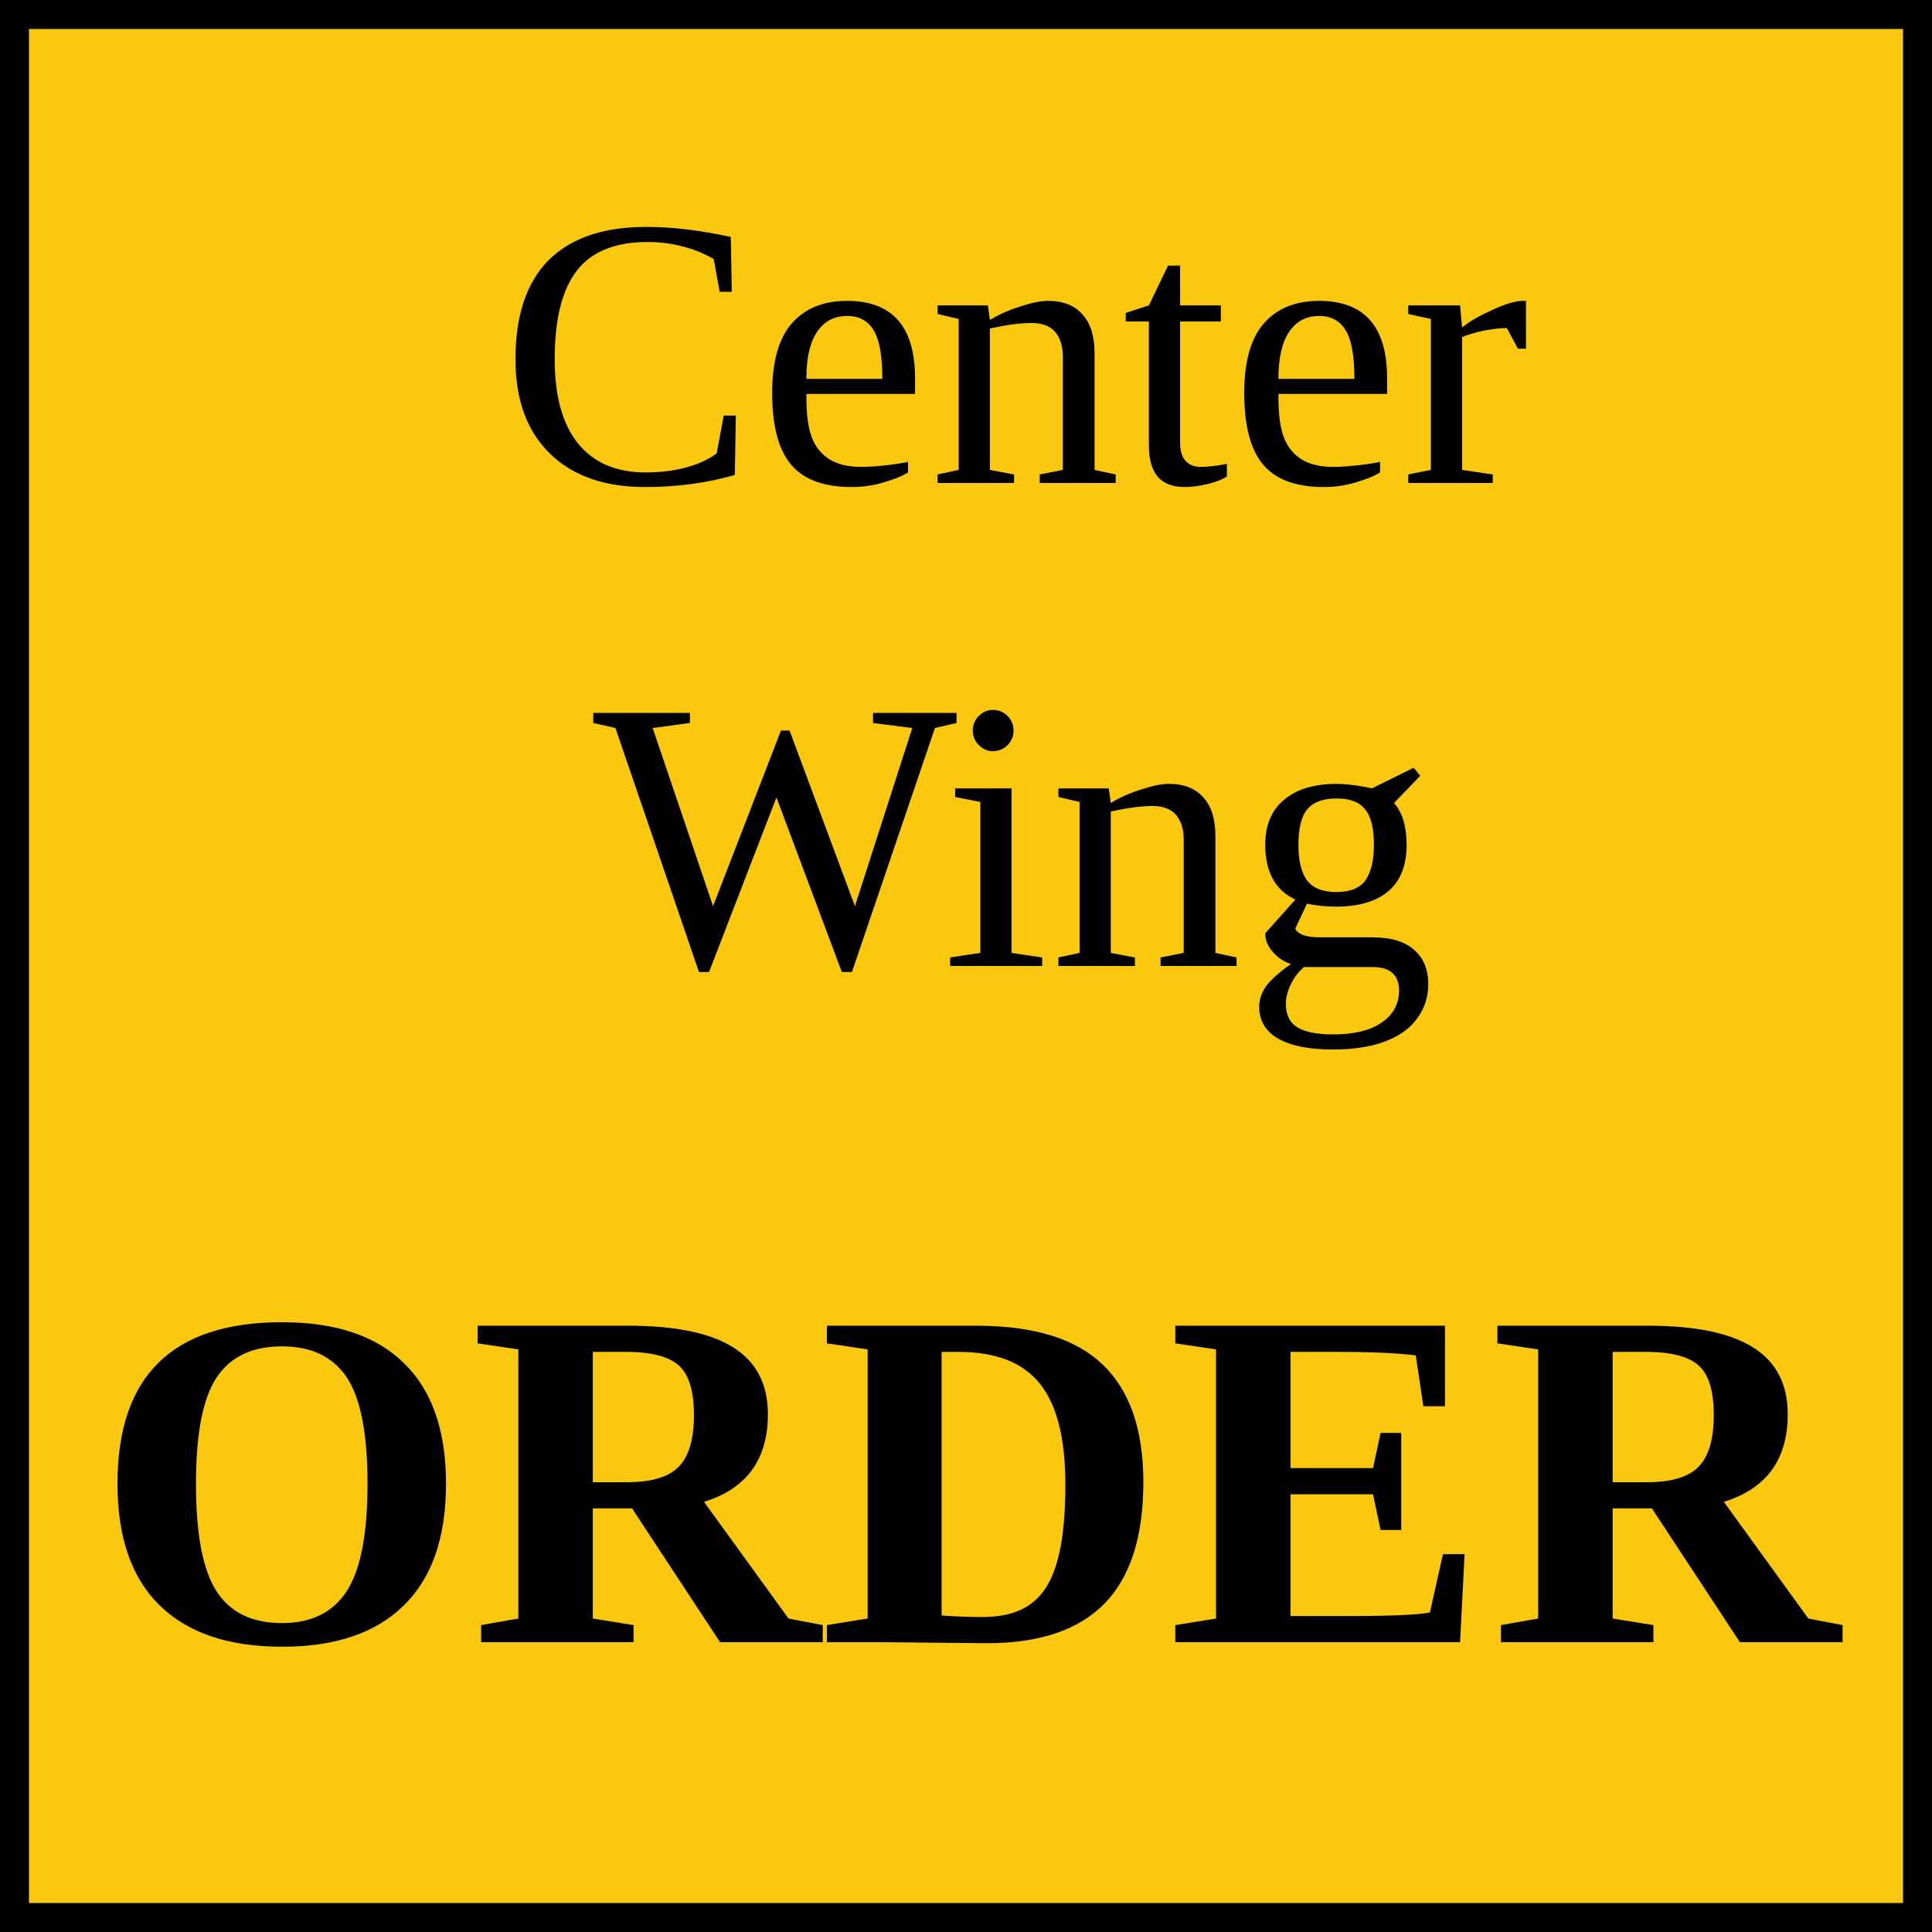
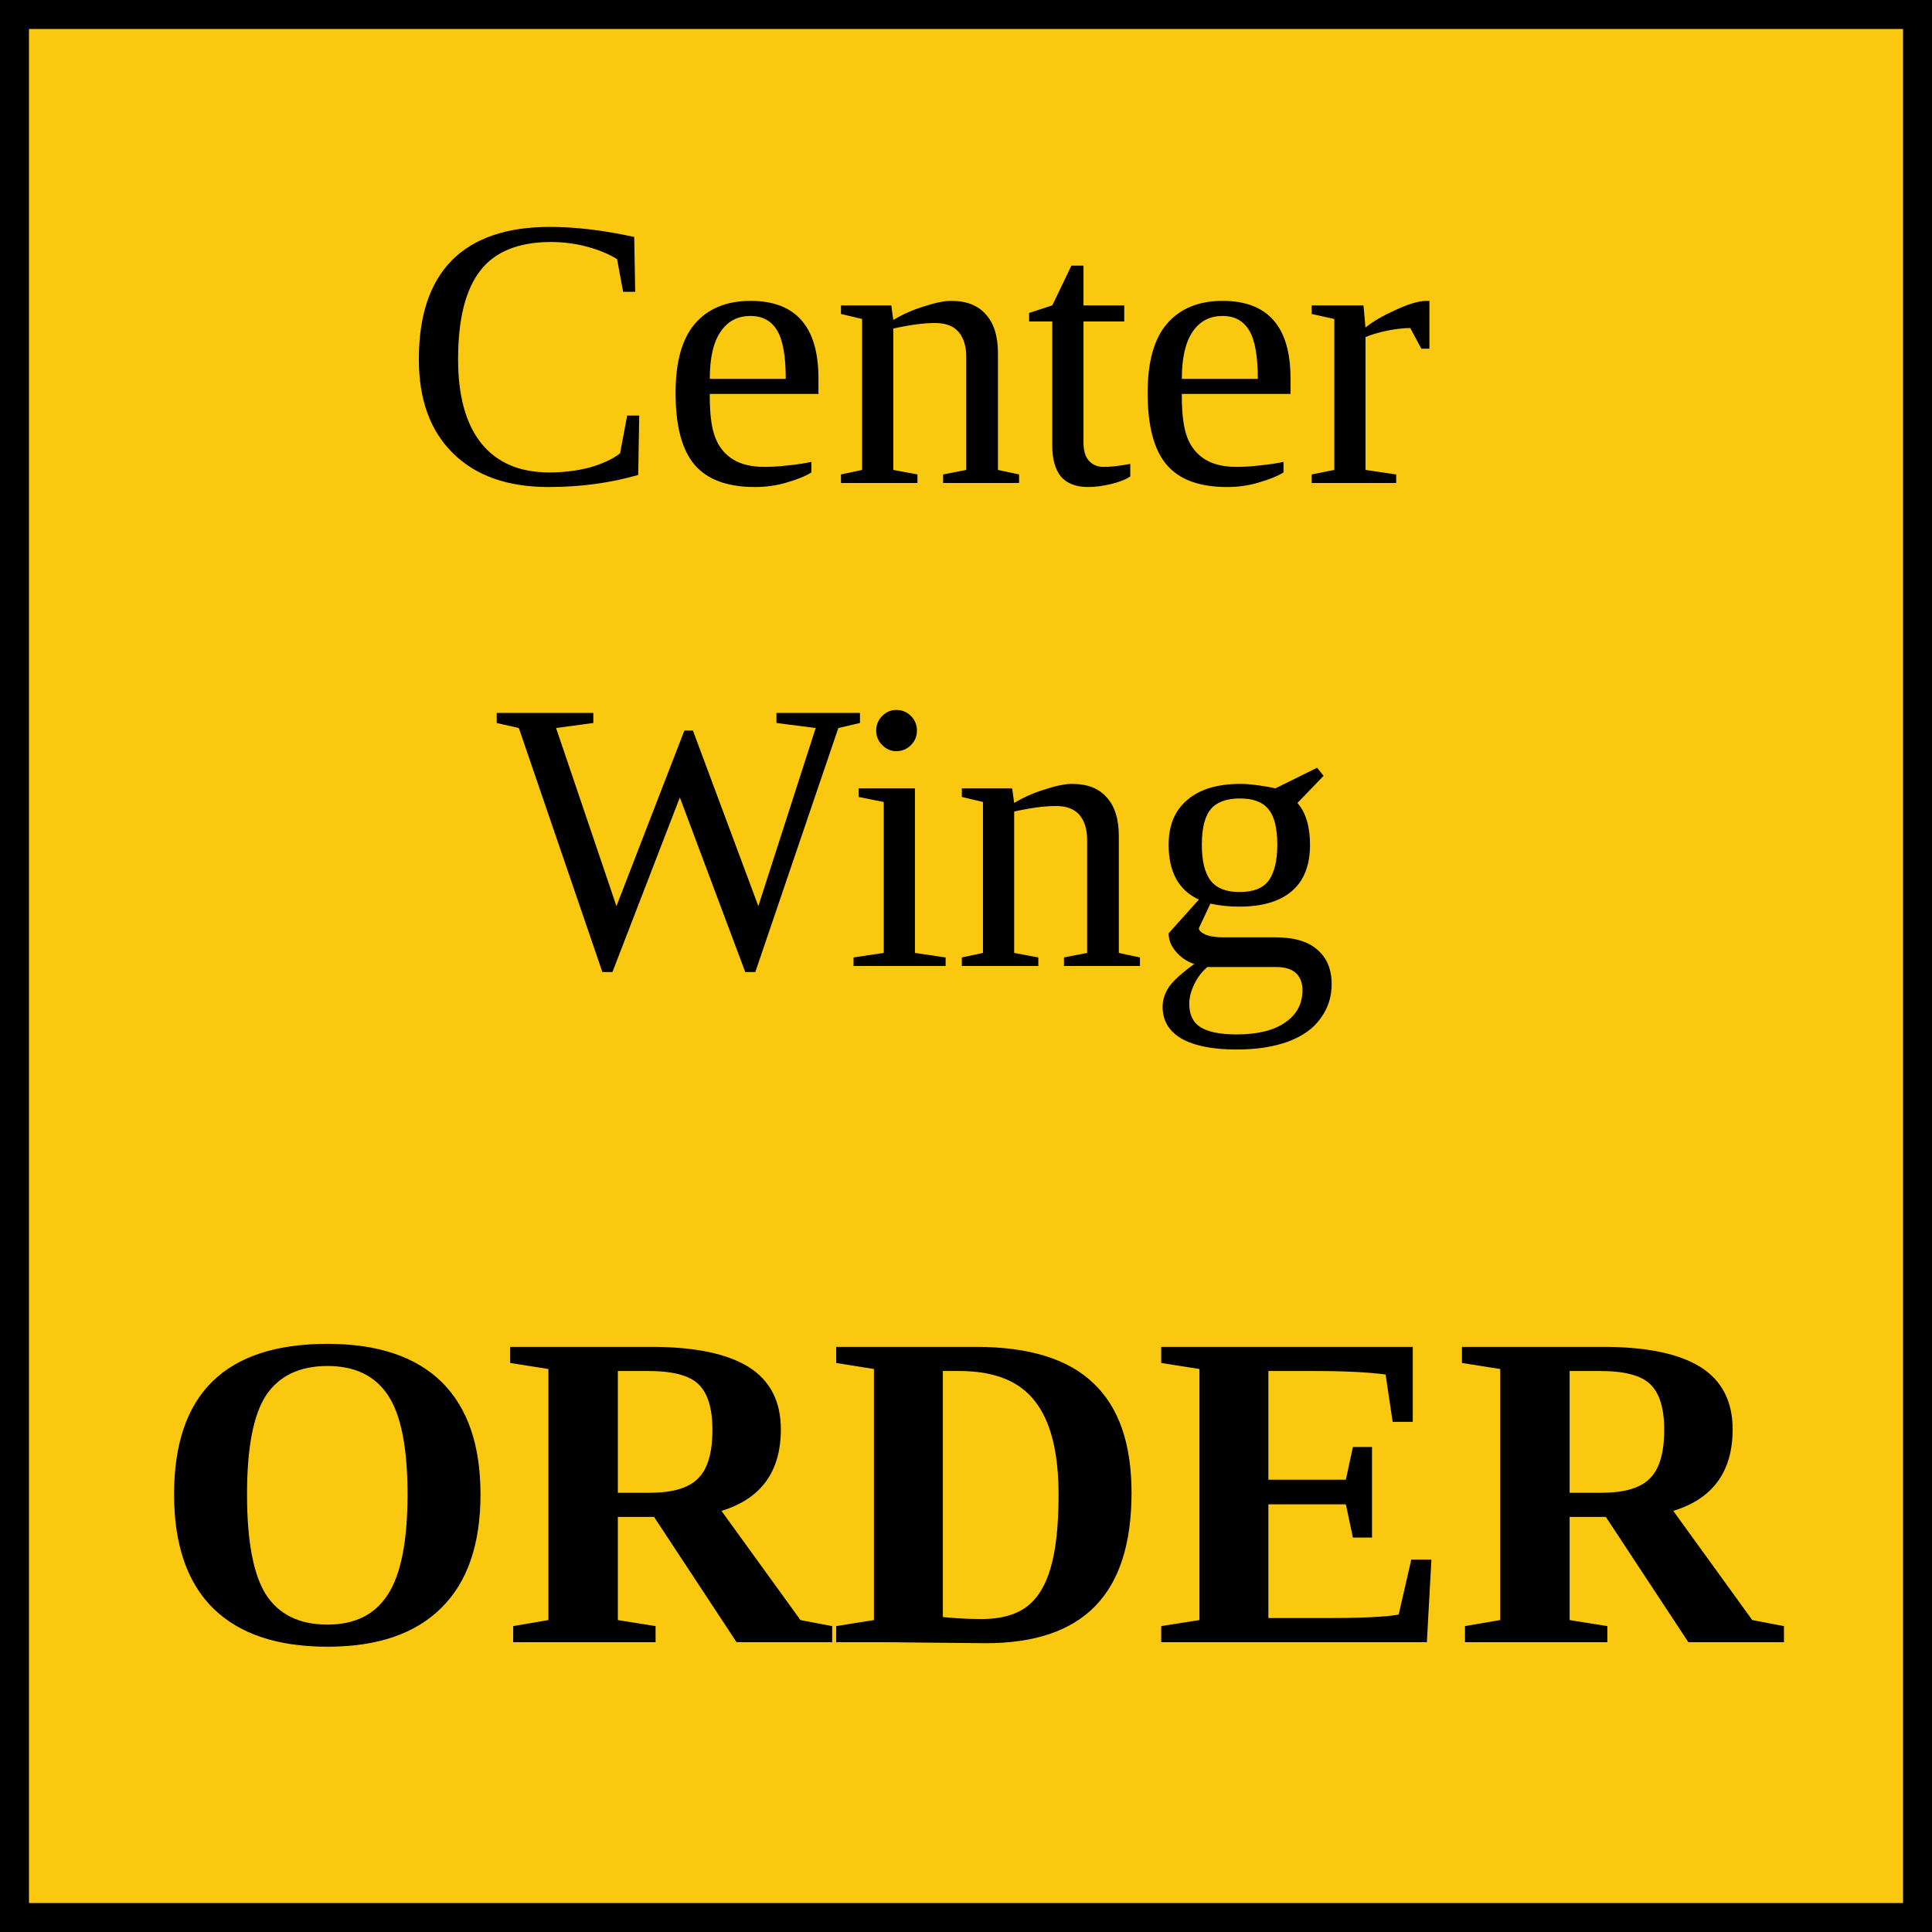
<svg xmlns="http://www.w3.org/2000/svg" width="60" height="60">
-   <rect width="100%" height="100%" fill="rgb(250,200,15)" stroke="black" stroke-width="3%" />
-   <text text-anchor="middle" x="50%" y="25%" font-size="12">
-     <tspan x="55%">Center</tspan>
-     <tspan x="55%" dy="25%">Wing</tspan>
-     <tspan x="50%" dy="35%" font-size="15" font-weight="bold">ORDER</tspan>
-   </text>
+   <g id="background">
+     <rect width="100%" height="100%" fill="rgb(250,200,15)" stroke="black" stroke-width="3%" />
+   </g>
+   <g id="text" text-anchor="middle" font-size="12">
+     <text x="50%" y="25%">
+       <tspan x="50%">Center</tspan>
+       <tspan x="50%" dy="25%">Wing</tspan>
+       <tspan x="50%" dy="35%" font-size="14" font-weight="bold">ORDER</tspan>
+     </text>
+   </g>
</svg>
